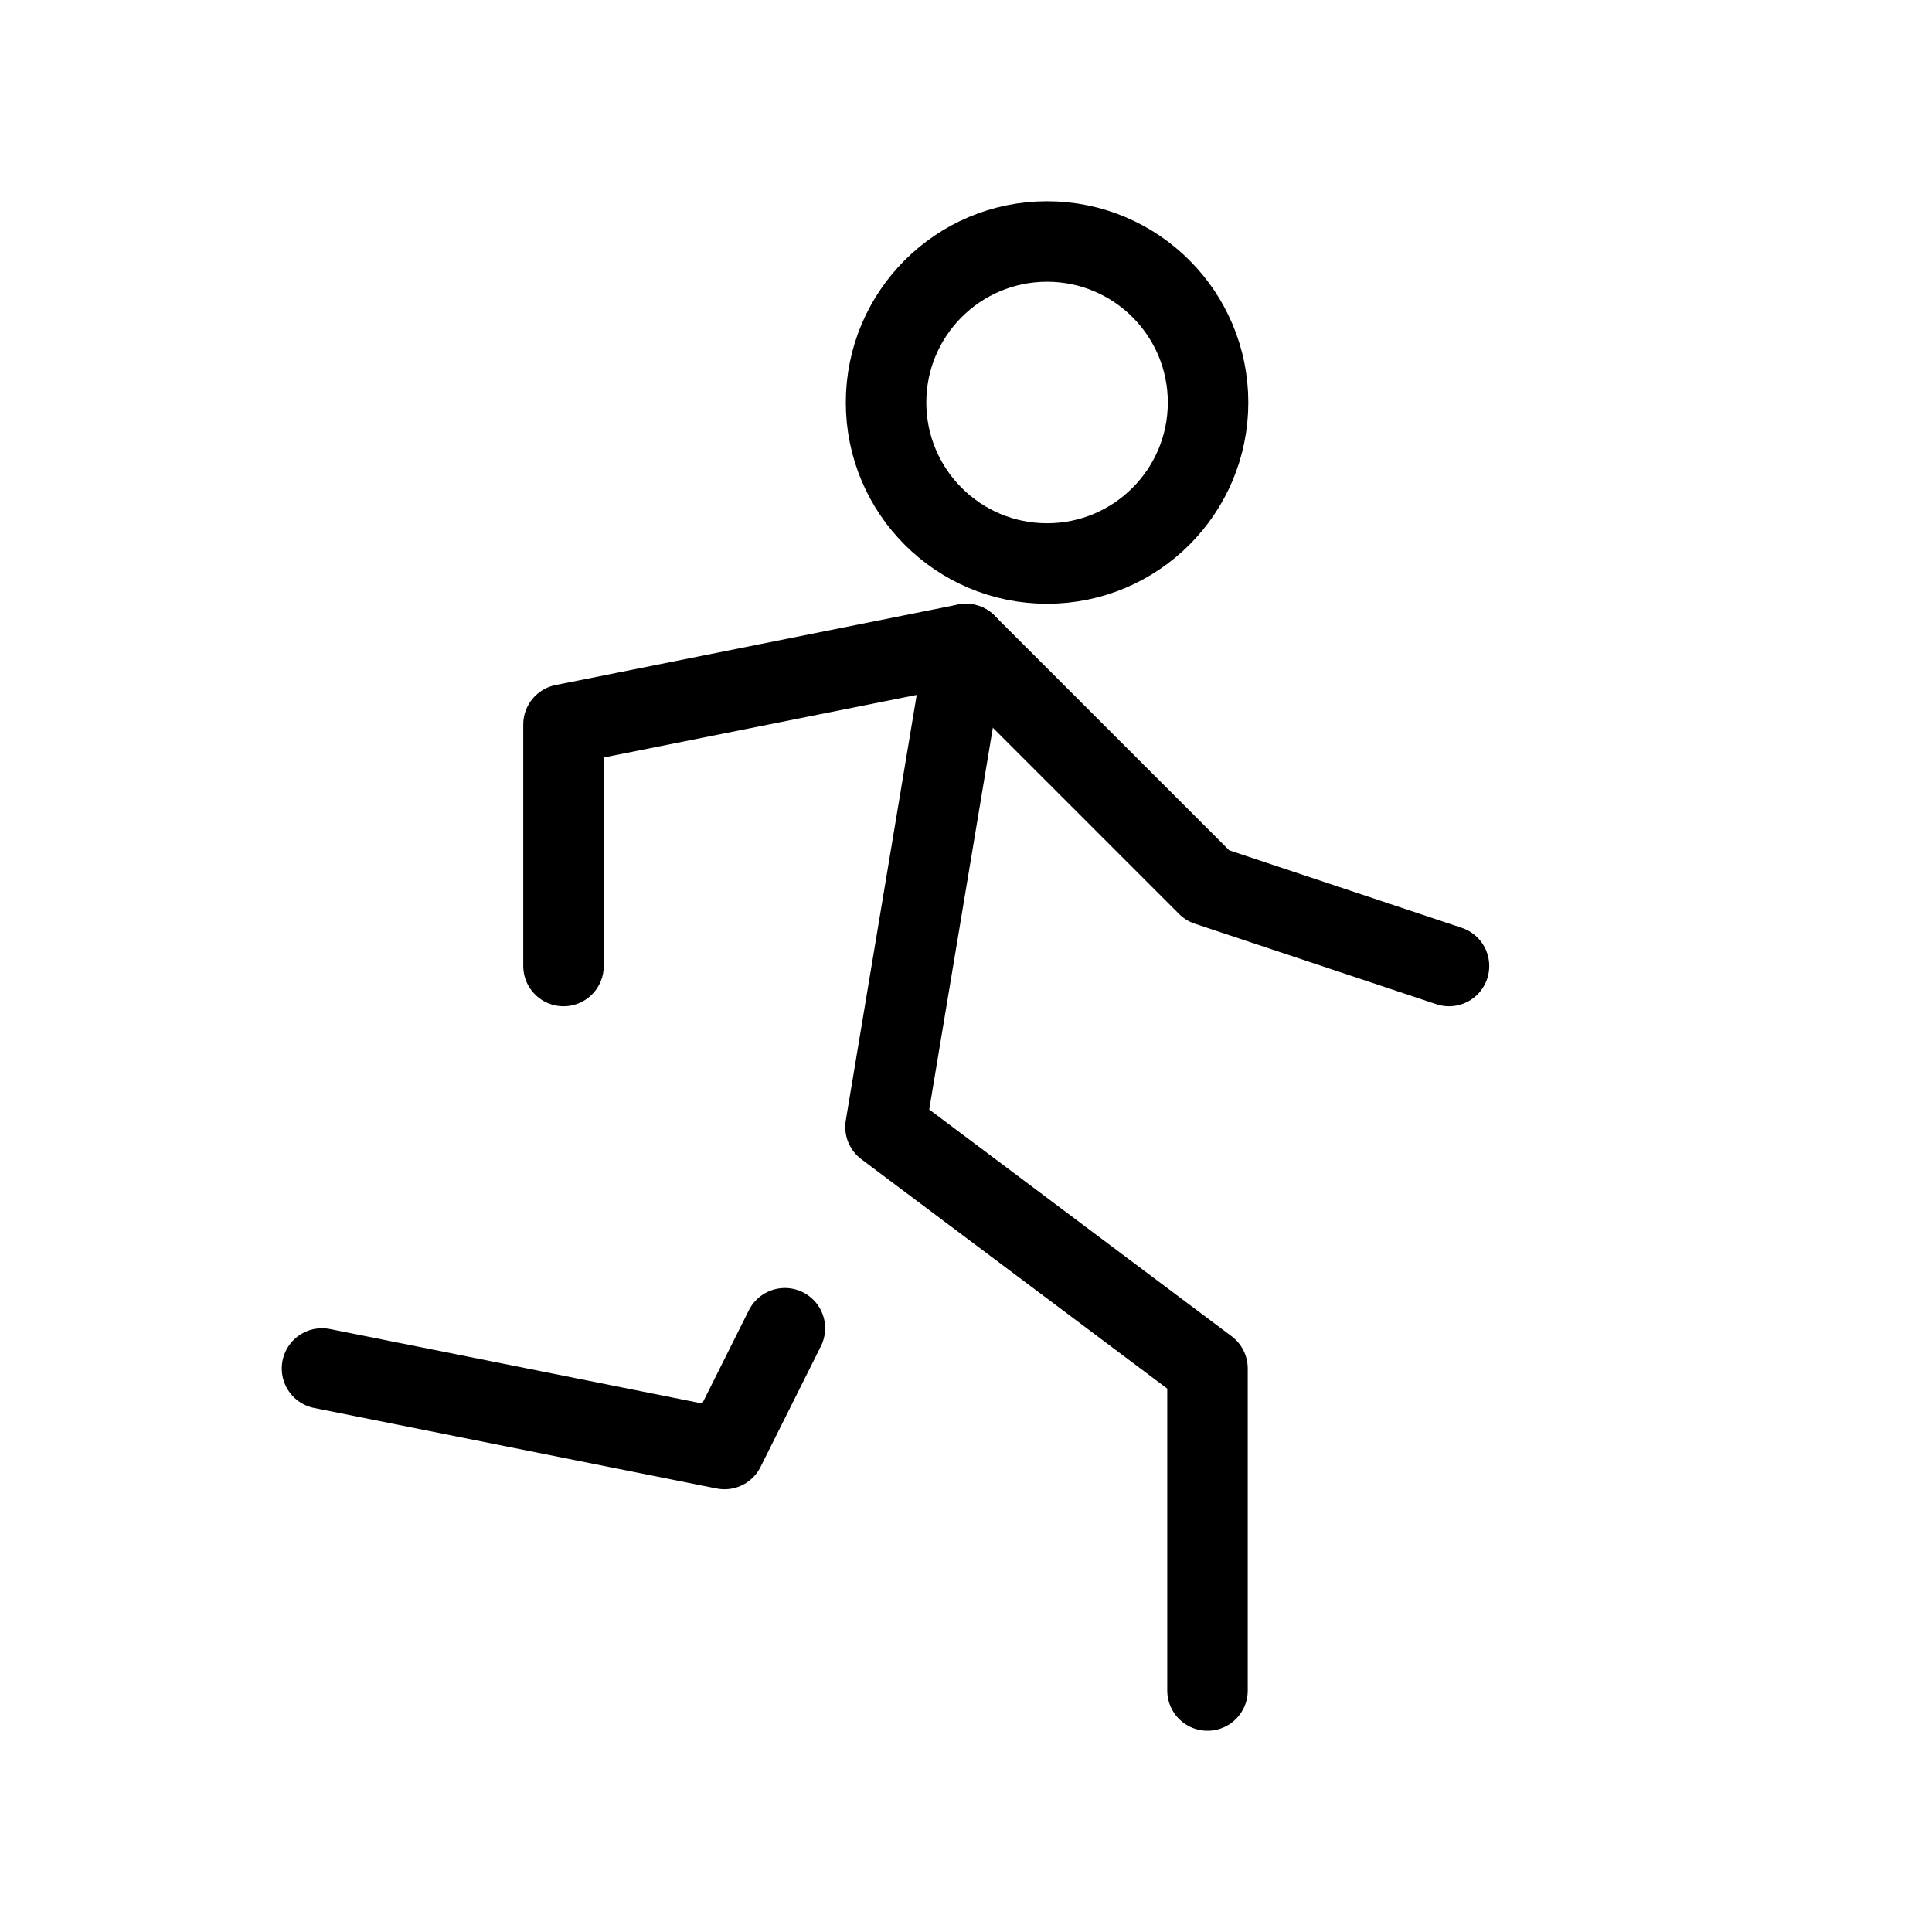
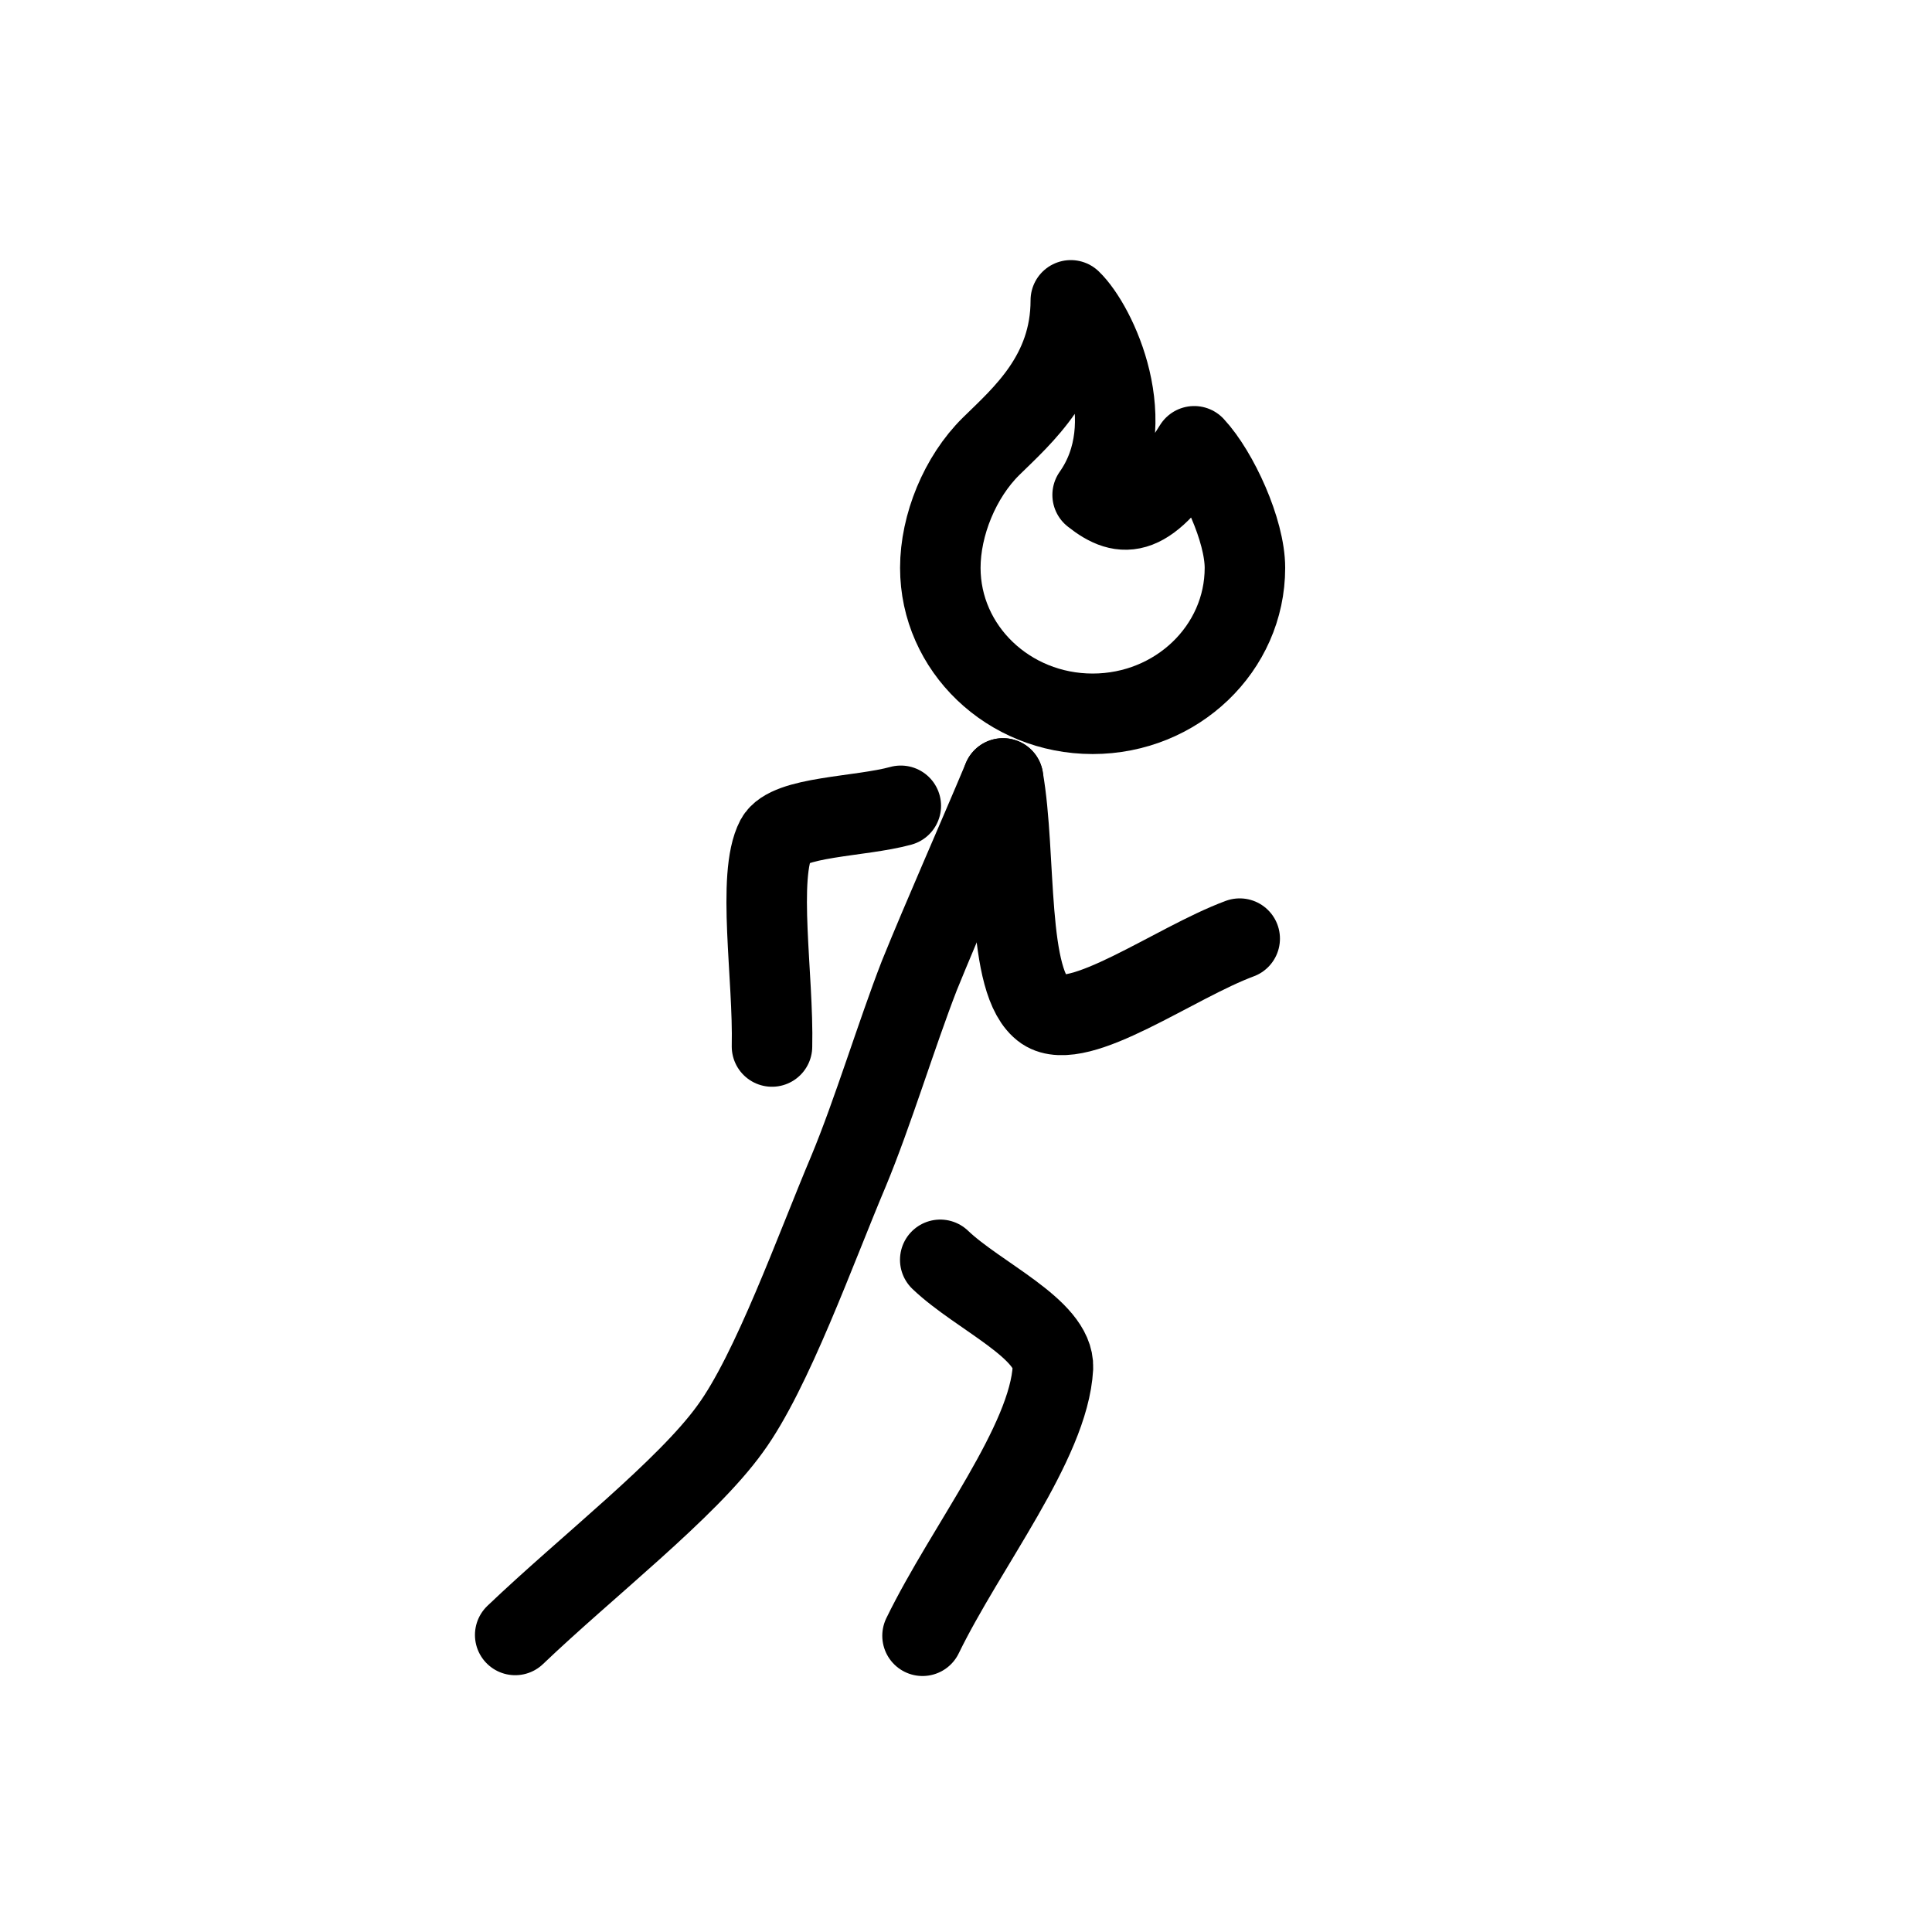
<svg xmlns="http://www.w3.org/2000/svg" width="24" height="24" viewBox="0 0 24 24" fill="none" stroke="currentColor" stroke-width="1" stroke-linecap="round" stroke-linejoin="round" class="icon icon-tabler icons-tabler-animated icon-tabler-run">
  <path stroke="none" d="M0 0h24v24H0z" fill="none" />
+   <path d="M6.4 20.31C7.29 19.46 8.53 18.5 9.07 17.75C9.59 17.04 10.13 15.52 10.54 14.55C10.84 13.83 11.14 12.84 11.42 12.12C11.72 11.38 12.12 10.48 12.46 9.67">
+     <animate attributeName="d" values="M6.4 20.31C7.29 19.46 8.53 18.5 9.07 17.75C9.59 17.04 10.13 15.52 10.54 14.55C10.84 13.83 11.14 12.84 11.42 12.12C11.72 11.38 12.12 10.48 12.46 9.67;M5.75 19.9C6.75 19.2 8.14 18.46 8.77 17.78C9.37 17.13 10.08 15.68 10.54 14.73C10.88 14.03 11.14 13.02 11.42 12.3C11.72 11.56 12.12 10.67 12.46 9.85;M5.67 18.04C6.86 17.72 8.55 17.71 9.25 17.1C9.91 16.53 10.16 14.81 10.54 13.82C10.82 13.1 11.14 12.12 11.42 11.4C11.72 10.65 12.12 9.76 12.46 8.94;M6.44 16.76C7.67 16.84 9.41 17.59 10.13 17.01C10.82 16.47 10.31 14.54 10.54 13.51C10.7 12.76 11.14 11.81 11.42 11.09C11.72 10.34 12.12 9.45 12.46 8.63;M7.39 16.07C8.59 16.34 10.29 17.48 10.99 16.88C11.67 16.31 10.46 14.44 10.54 13.38C10.6 12.61 11.14 11.68 11.42 10.96C11.72 10.21 12.12 9.32 12.46 8.5;M8.25 16.17C9.46 16.38 11.29 17.5 11.89 16.8C12.47 16.13 10.63 14.6 10.54 13.54C10.48 12.77 11.14 11.84 11.42 11.12C11.72 10.37 12.12 9.48 12.46 8.66;M8.86 17.38C10.08 17.18 12.11 17.6 12.51 16.77C12.89 15.97 10.75 14.88 10.54 13.84C10.39 13.09 11.14 12.14 11.42 11.42C11.72 10.68 12.12 9.78 12.46 8.97;M9.99 19.01C10.96 18.25 12.79 17.64 12.9 16.72C13 15.85 10.84 15.12 10.54 14.1C10.32 13.36 11.14 12.4 11.42 11.68C11.72 10.93 12.12 10.04 12.46 9.22;M11.46 20.32C12 19.21 13.22 17.91 13.08 16.99C12.94 16.12 10.88 15.55 10.54 14.55C10.29 13.81 11.14 12.84 11.42 12.12C11.72 11.38 12.12 10.48 12.46 9.67;M12.86 20.99C12.9 19.75 13.28 18.16 12.96 17.29C12.66 16.46 10.85 15.74 10.54 14.73C10.31 13.99 11.14 13.02 11.42 12.3C11.72 11.56 12.12 10.67 12.46 9.85;M13.6 20.2C13.3 19.01 13.08 17.45 12.68 16.62C12.3 15.83 10.79 14.85 10.54 13.82C10.36 13.07 11.14 12.12 11.42 11.4C11.72 10.65 12.12 9.76 12.46 8.94;M12.95 20.2C12.74 18.99 12.62 17.43 12.31 16.56C12.01 15.73 10.71 14.56 10.54 13.51C10.42 12.75 11.14 11.81 11.42 11.09C11.72 10.34 12.12 9.45 12.46 8.63;M11.52 20.31C11.65 19.09 12.03 17.55 11.9 16.63C11.78 15.76 10.63 14.44 10.54 13.38C10.47 12.61 11.14 11.68 11.42 10.96C11.72 10.21 12.12 9.32 12.46 8.5;M9.87 20.31C10.39 19.19 11.33 17.88 11.42 16.96C11.51 16.08 10.54 14.6 10.54 13.54C10.54 12.77 11.14 11.84 11.42 11.12C11.72 10.37 12.12 9.48 12.46 8.66;M8.53 20.31C9.28 19.33 10.49 18.25 10.77 17.36C11.03 16.52 10.42 14.9 10.54 13.84C10.62 13.08 11.14 12.14 11.42 11.42C11.72 10.68 12.12 9.78 12.46 8.97;M7.4 20.31C8.23 19.4 9.46 18.39 9.88 17.56C10.28 16.78 10.27 15.12 10.54 14.1C10.74 13.35 11.14 12.4 11.42 11.68C11.72 10.93 12.12 10.04 12.46 9.22;M6.4 20.31C7.29 19.46 8.53 18.5 9.07 17.75C9.59 17.04 10.13 15.52 10.54 14.55C10.84 13.83 11.14 12.84 11.42 12.12C11.72 11.38 12.12 10.48 12.46 9.67" keyTimes="0;0.06;0.12;0.19;0.25;0.31;0.38;0.44;0.5;0.56;0.62;0.69;0.75;0.81;0.88;0.94;1" dur="0.8s" repeatCount="indefinite" />
+   </path>
+   <path d="M11.68 15.65C12.15 16.1 13.1 16.51 13.08 16.99C13.03 17.92 12 19.21 11.46 20.32">
+     <animate attributeName="d" values="M11.68 15.65C12.15 16.1 13.1 16.51 13.08 16.99C13.03 17.92 12 19.21 11.46 20.32;M11.63 15.88C12.07 16.35 12.85 16.82 12.96 17.29C13.18 18.19 12.9 19.75 12.86 20.99;M11.5 15.08C11.9 15.59 12.5 16.17 12.68 16.62C13.03 17.48 13.3 19.01 13.6 20.2;M11.34 14.88C11.66 15.44 12.17 16.1 12.31 16.56C12.58 17.45 12.74 18.99 12.95 20.2;M11.15 14.85C11.4 15.44 11.87 16.15 11.9 16.63C11.97 17.56 11.65 19.09 11.52 20.31;M10.94 15.08C11.1 15.7 11.52 16.48 11.42 16.96C11.24 17.86 10.39 19.19 9.87 20.31;M10.64 15.43C10.68 16.07 10.96 16.92 10.77 17.36C10.4 18.21 9.28 19.33 8.53 20.31;M10.24 15.66C10.12 16.29 10.13 17.15 9.88 17.56C9.4 18.35 8.23 19.4 7.4 20.31;M9.88 15.99C9.61 16.58 9.38 17.37 9.07 17.75C8.49 18.47 7.29 19.46 6.4 20.31;M9.74 16.1C9.42 16.66 9.12 17.44 8.77 17.78C8.1 18.42 6.75 19.2 5.75 19.9;M9.96 15.3C9.72 15.9 9.66 16.84 9.25 17.1C8.47 17.6 6.86 17.72 5.67 18.04;M10.36 15.09C10.28 15.73 10.58 16.82 10.13 17.01C9.28 17.38 7.67 16.84 6.44 16.76;M10.74 14.96C10.83 15.6 11.45 16.73 10.99 16.88C10.12 17.17 8.59 16.34 7.39 16.07;M11.15 15.01C11.4 15.6 12.34 16.62 11.89 16.8C11.04 17.14 9.46 16.38 8.25 16.17;M11.43 15.16C11.79 15.7 12.88 16.45 12.51 16.77C11.81 17.37 10.08 17.18 8.86 17.38;M11.6 15.28C12.03 15.76 13.09 16.28 12.9 16.72C12.53 17.57 10.96 18.25 9.99 19.01;M11.68 15.65C12.15 16.1 13.1 16.51 13.08 16.99C13.03 17.92 12 19.21 11.46 20.32" keyTimes="0;0.06;0.12;0.19;0.25;0.31;0.38;0.44;0.5;0.56;0.62;0.69;0.75;0.81;0.88;0.94;1" dur="0.8s" repeatCount="indefinite" />
+   </path>
+   <path d="M12.46 9.67C12.63 10.63 12.49 12.22 12.97 12.55C13.4 12.84 14.59 11.96 15.4 11.66">
+     <animate attributeName="d" values="M12.46 9.67C12.63 10.63 12.49 12.22 12.97 12.55C13.4 12.84 14.59 11.96 15.4 11.66;M12.46 9.85C12.59 10.82 12.39 12.4 12.86 12.75C13.27 13.06 14.5 12.25 15.33 12.01;M12.46 8.94C12.48 9.92 12.11 11.46 12.53 11.87C12.89 12.23 14.23 11.64 15.08 11.53;M12.46 8.63C12.32 9.6 11.71 11.04 12.03 11.52C12.32 11.95 13.74 11.72 14.59 11.82;M12.46 8.5C12.13 9.42 11.26 10.7 11.46 11.25C11.64 11.74 13.05 11.92 13.84 12.26;M12.46 8.66C11.82 9.4 10.58 10.29 10.54 10.87C10.52 11.38 11.67 12.17 12.24 12.82;M12.46 8.97C11.63 9.47 10.19 9.94 9.96 10.48C9.76 10.95 10.52 12.1 10.8 12.92;M12.46 9.22C11.54 9.54 10.05 9.71 9.7 10.18C9.4 10.6 9.83 11.9 9.89 12.76;M12.46 9.67C11.52 9.92 10.02 9.98 9.64 10.42C9.3 10.81 9.61 12.14 9.59 13;M12.46 9.85C11.54 10.17 10.05 10.34 9.7 10.81C9.4 11.23 9.83 12.53 9.89 13.38;M12.46 8.94C11.63 9.45 10.19 9.91 9.96 10.45C9.76 10.93 10.52 12.08 10.8 12.89;M12.46 8.63C11.82 9.37 10.58 10.25 10.54 10.84C10.52 11.35 11.67 12.14 12.24 12.79;M12.46 8.5C12.13 9.42 11.26 10.7 11.46 11.25C11.64 11.74 13.05 11.92 13.84 12.26;M12.46 8.66C12.32 9.63 11.71 11.07 12.03 11.56C12.32 11.98 13.74 11.75 14.59 11.85;M12.46 8.97C12.48 9.94 12.11 11.48 12.53 11.89C12.89 12.25 14.23 11.67 15.08 11.56;M12.46 9.22C12.59 10.19 12.39 11.77 12.86 12.12C13.27 12.43 14.5 11.62 15.33 11.38;M12.46 9.67C12.63 10.63 12.49 12.22 12.97 12.55C13.4 12.84 14.59 11.96 15.4 11.66" keyTimes="0;0.06;0.12;0.19;0.25;0.31;0.38;0.44;0.5;0.56;0.62;0.69;0.75;0.81;0.88;0.94;1" dur="0.8s" repeatCount="indefinite" />
+   </path>
+   <path d="M11.19 10.01C10.68 10.15 9.79 10.14 9.64 10.42C9.4 10.88 9.61 12.14 9.59 13">
+     <animate attributeName="d" values="M11.19 10.01C10.68 10.15 9.79 10.14 9.64 10.42C9.4 10.88 9.61 12.14 9.59 13;M11.22 10.28C10.72 10.46 9.83 10.52 9.7 10.81C9.5 11.29 9.83 12.53 9.89 13.38;M11.34 9.62C10.88 9.9 10.01 10.14 9.96 10.45C9.88 10.96 10.52 12.08 10.8 12.89;M11.6 9.63C11.25 10.03 10.48 10.52 10.54 10.84C10.65 11.34 11.67 12.14 12.24 12.79;M12.01 9.74C11.83 10.24 11.28 10.99 11.46 11.25C11.77 11.67 13.05 11.92 13.84 12.26;M12.27 9.97C12.19 10.5 11.78 11.35 12.03 11.56C12.43 11.88 13.74 11.75 14.59 11.85;M12.49 10.28C12.5 10.82 12.24 11.75 12.53 11.89C12.99 12.12 14.23 11.67 15.08 11.56;M12.64 10.53C12.71 11.06 12.55 12.02 12.86 12.12C13.35 12.28 14.5 11.62 15.33 11.38;M12.69 10.96C12.79 11.49 12.66 12.47 12.97 12.55C13.47 12.68 14.59 11.96 15.4 11.66;M12.64 11.15C12.71 11.69 12.55 12.65 12.86 12.75C13.35 12.9 14.5 12.25 15.33 12.01;M12.49 10.26C12.5 10.79 12.24 11.72 12.53 11.87C12.99 12.09 14.23 11.64 15.08 11.53;M12.27 9.93C12.19 10.46 11.78 11.32 12.03 11.52C12.43 11.85 13.74 11.72 14.59 11.82;M12.01 9.74C11.83 10.24 11.28 10.99 11.46 11.25C11.77 11.67 13.05 11.92 13.84 12.26;M11.6 9.66C11.25 10.06 10.48 10.55 10.54 10.87C10.65 11.38 11.67 12.17 12.24 12.82;M11.34 9.65C10.88 9.92 10.01 10.16 9.96 10.48C9.88 10.99 10.52 12.1 10.8 12.92;M11.22 9.65C10.72 9.83 9.83 9.89 9.7 10.18C9.5 10.66 9.83 11.9 9.89 12.76;M11.19 10.01C10.68 10.15 9.79 10.14 9.64 10.42C9.4 10.88 9.61 12.14 9.59 13" keyTimes="0;0.06;0.12;0.19;0.25;0.31;0.38;0.44;0.5;0.56;0.62;0.69;0.75;0.81;0.88;0.94;1" dur="0.8s" repeatCount="indefinite" />
+   </path>
  <g>
-     <animateTransform attributeName="transform" type="translate" values="0 0;0 -0.6;0 0" dur="1s" repeatCount="indefinite" keyTimes="0;0.5;1" calcMode="spline" keySplines="0.42 0 0.58 1;0.42 0 0.58 1" />
-     <path d="M11.007 5a2 2 0 1 0 4 0a2 2 0 1 0 -4 0" />
-     <path d="M4 17l5 1l.75 -1.5" />
-     <path d="M15 21v-4l-4 -3l1 -6" />
-     <path d="M7 12v-3l5 -1l3 3l3 1" />
+     <animateTransform attributeName="transform" type="translate" values="0 0;0 0.18;0 -0.72;0 -1.03;0 -1.16;0 -1;0 -0.7;0 -0.44;0 0;0 0.18;0 -0.72;0 -1.03;0 -1.16;0 -1;0 -0.7;0 -0.44;0 0" keyTimes="0;0.06;0.12;0.19;0.25;0.31;0.38;0.44;0.5;0.56;0.62;0.69;0.75;0.81;0.88;0.94;1" dur="0.8s" repeatCount="indefinite" />
+     <path d="M13.573 6.148C14.204 5.254 13.618 4.034 13.302 3.731C13.302 4.649 12.699 5.164 12.312 5.544C11.925 5.925 11.681 6.523 11.681 7.054C11.681 8.055 12.528 8.867 13.573 8.867C14.618 8.867 15.465 8.055 15.465 7.054C15.465 6.592 15.132 5.864 14.835 5.544C14.272 6.451 13.954 6.451 13.573 6.148" />
  </g>
</svg>
